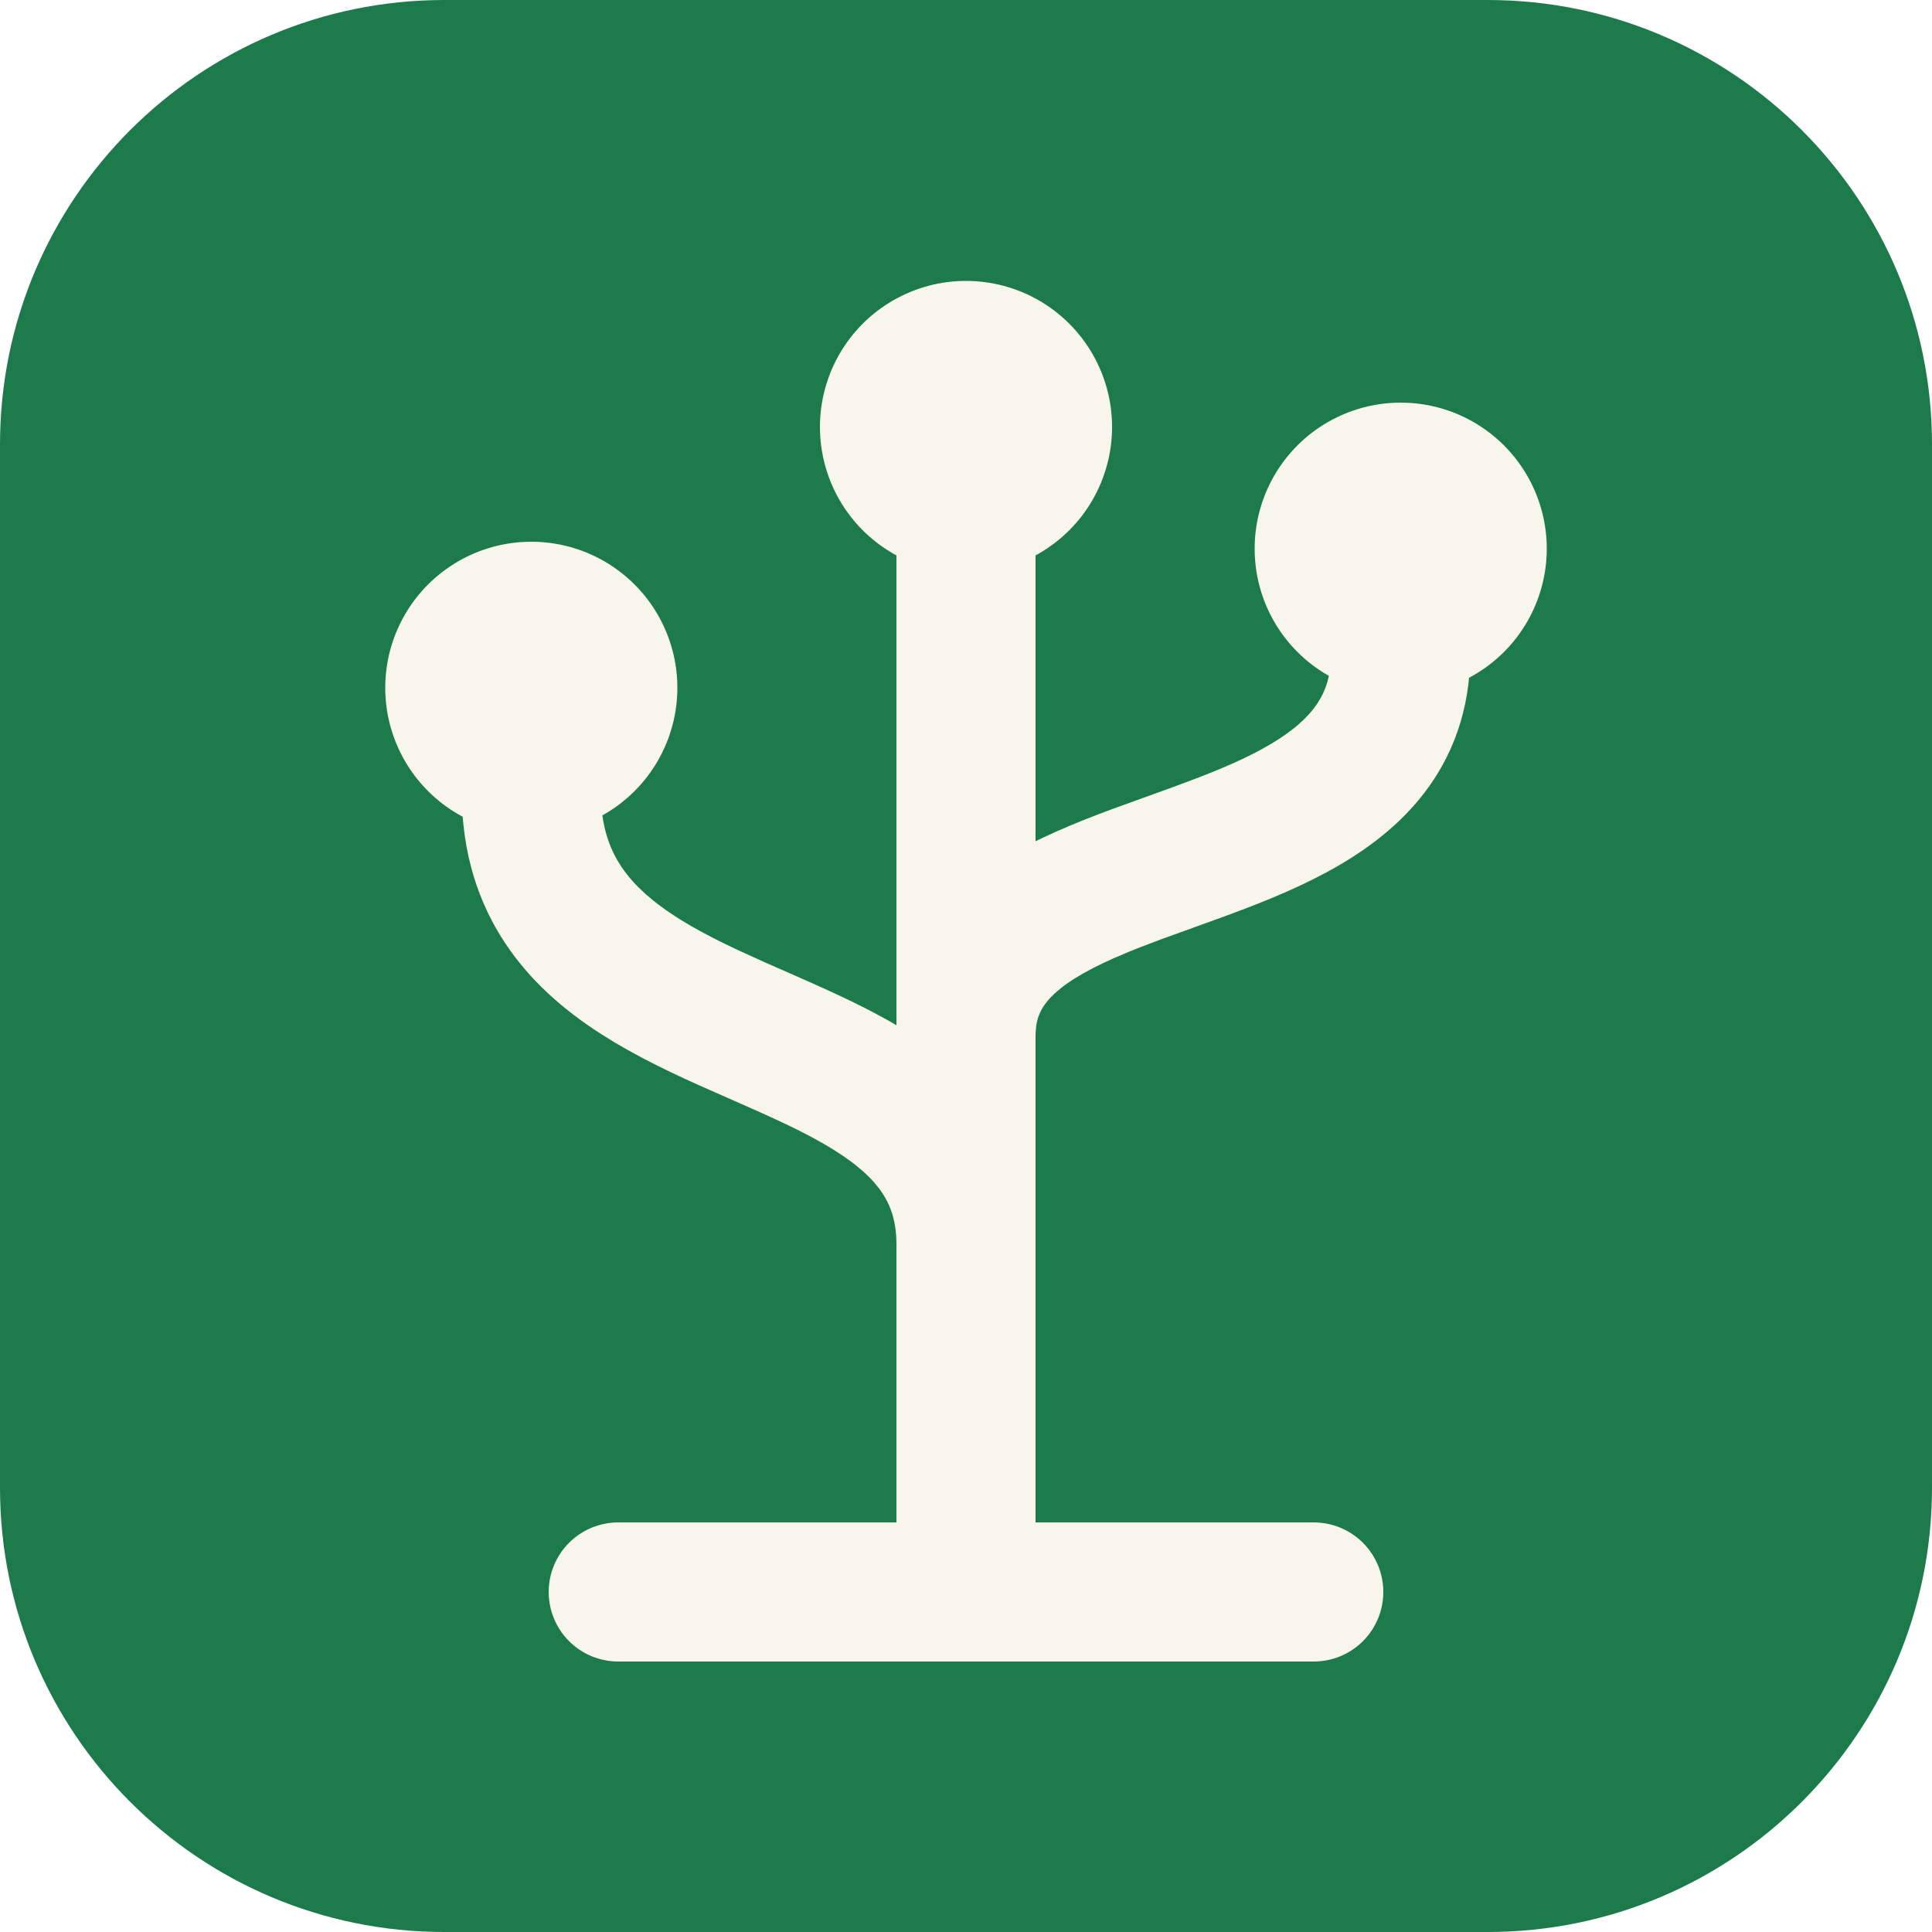
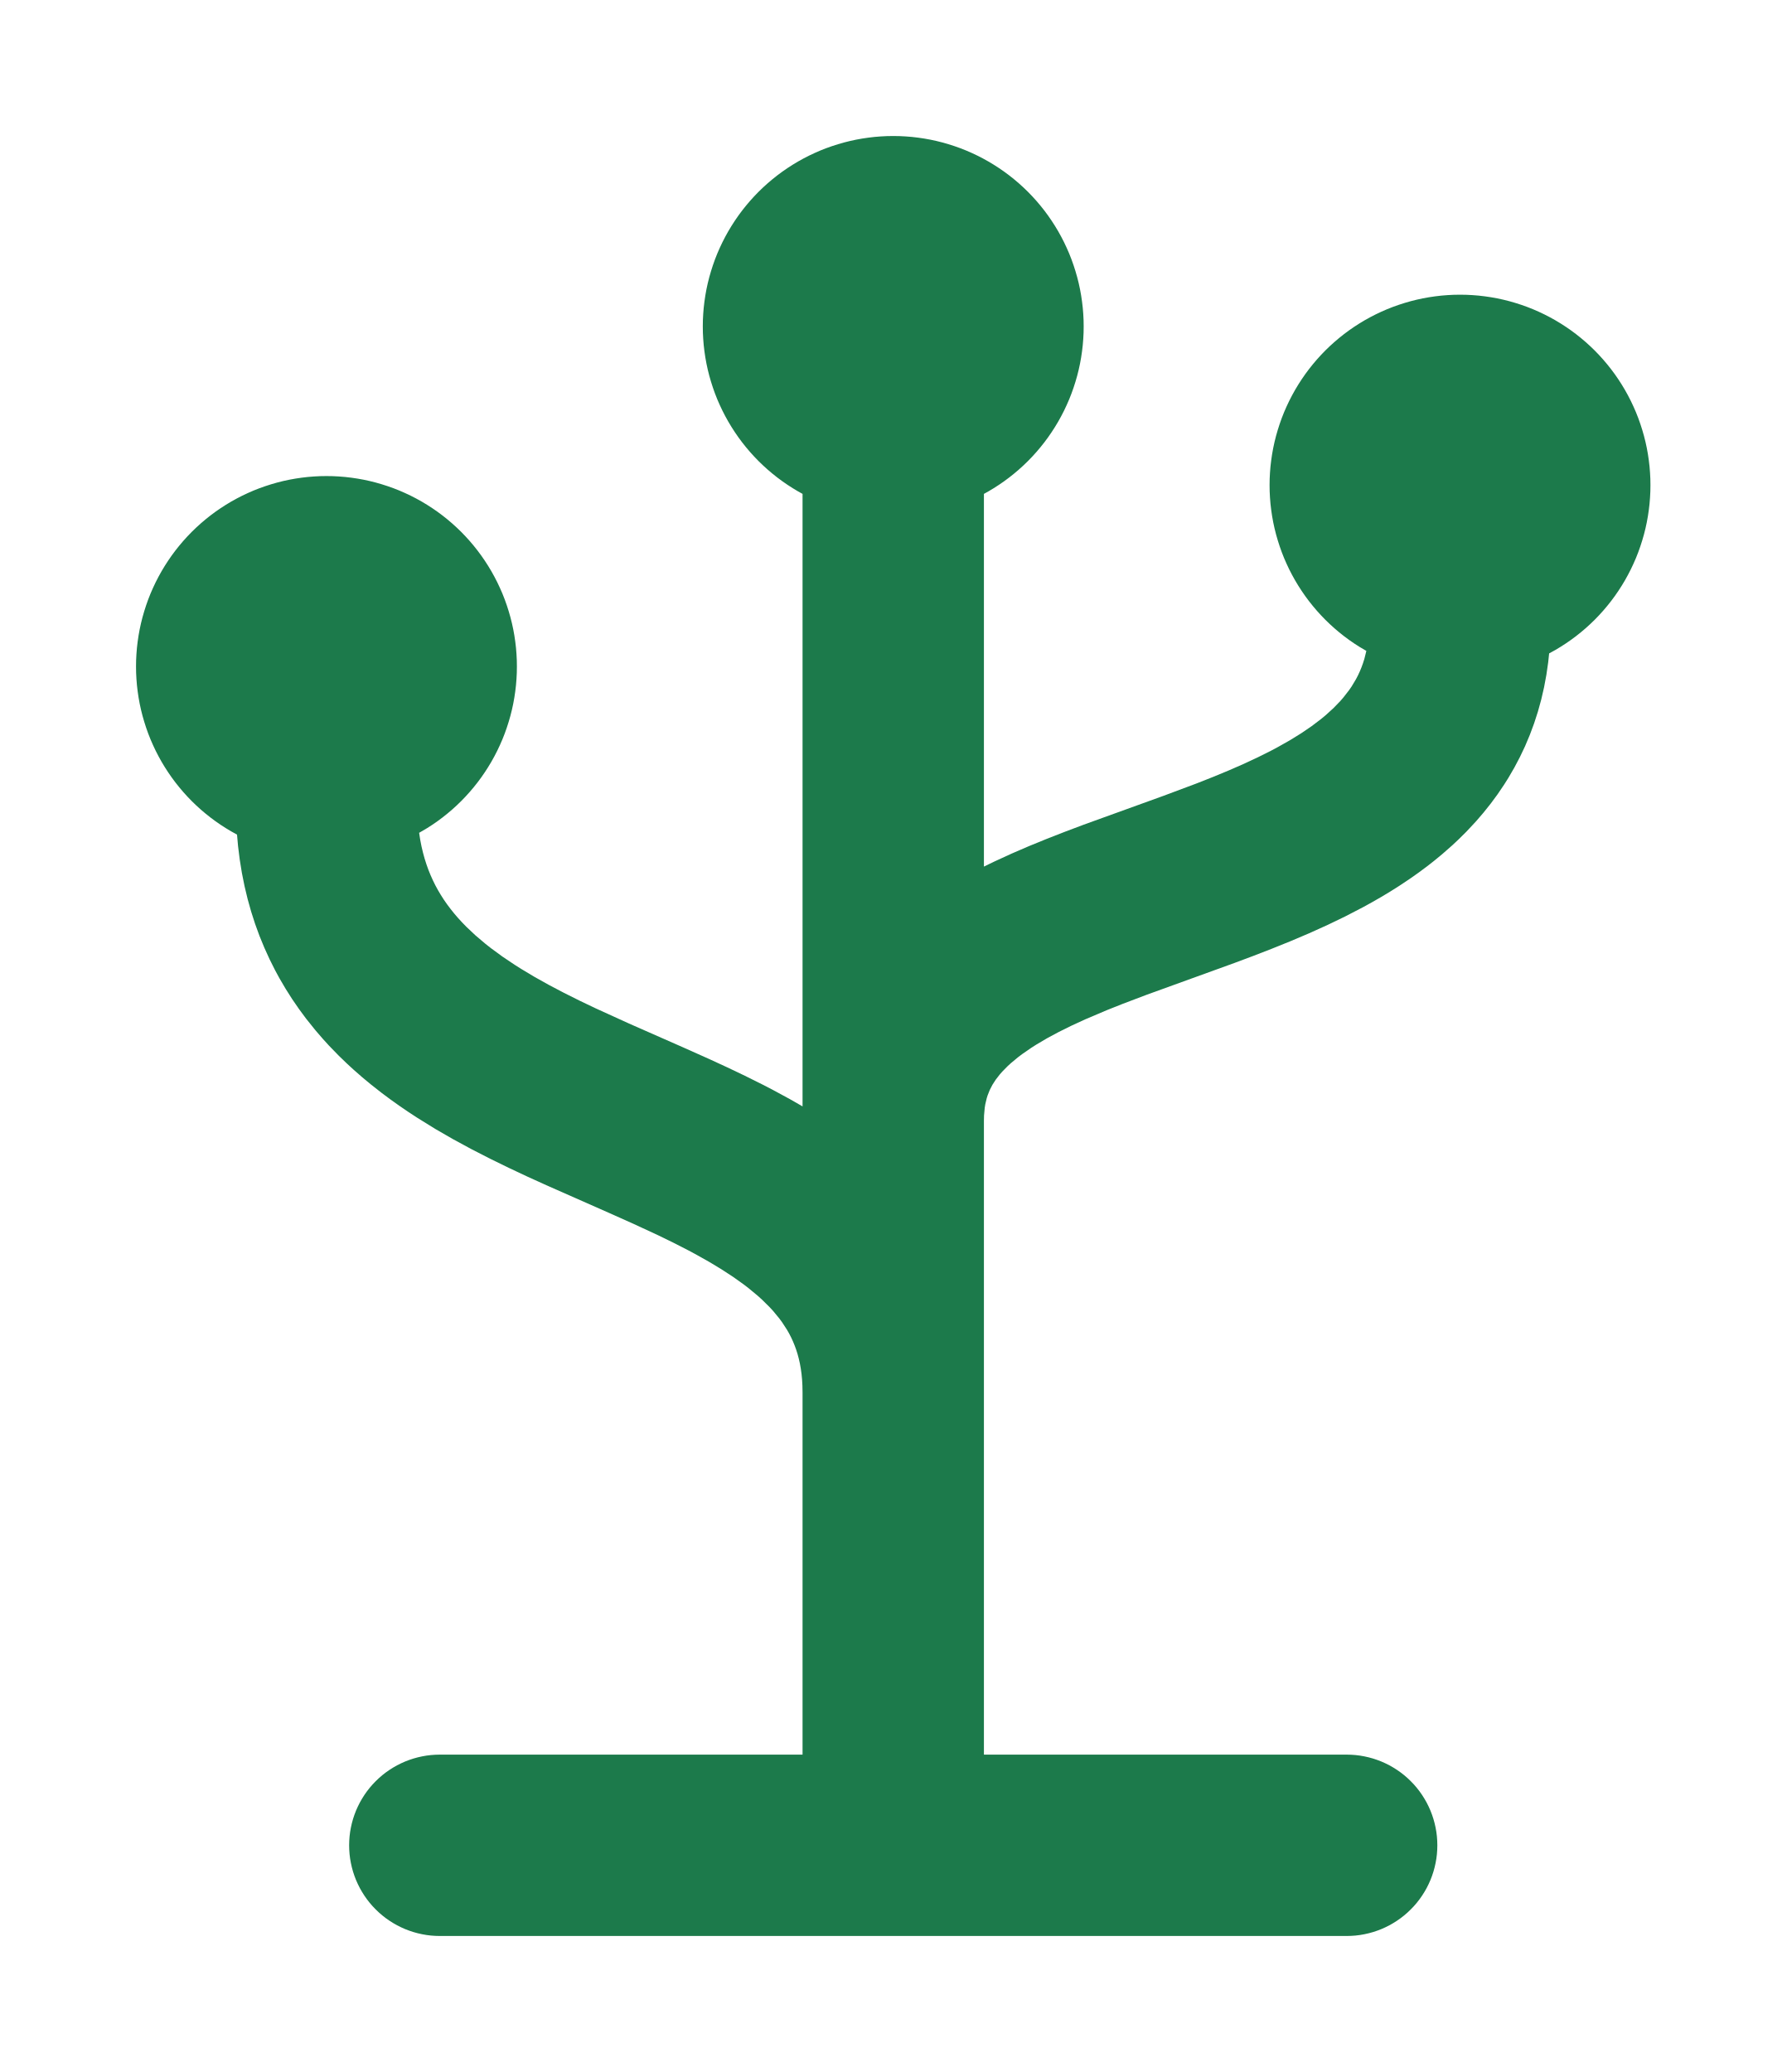
- <svg xmlns="http://www.w3.org/2000/svg" viewBox="0 0 100 100" role="img" aria-label="GitCommons">
-   <rect width="100" height="100" rx="23" fill="#1c7a4b" />
-   <path transform="translate(50 50) scale(0.9) translate(-50 -50)" fill="#f7f5ec" fill-rule="evenodd" d="M58.382 18.451L58.360 18.177L58.328 17.904L58.288 17.632L58.239 17.361L58.181 17.093L58.114 16.826L58.038 16.562L57.954 16.300L57.862 16.041L57.761 15.785L57.651 15.533L57.534 15.285L57.408 15.040L57.275 14.800L57.133 14.564L56.984 14.333L56.828 14.107L56.664 13.886L56.493 13.671L56.315 13.461L56.131 13.258L55.940 13.060L55.742 12.869L55.539 12.685L55.329 12.507L55.114 12.336L54.893 12.172L54.667 12.016L54.436 11.867L54.200 11.725L53.960 11.592L53.715 11.466L53.467 11.349L53.215 11.239L52.959 11.138L52.700 11.046L52.438 10.962L52.174 10.886L51.907 10.819L51.639 10.761L51.368 10.712L51.096 10.672L50.823 10.640L50.549 10.618L50.275 10.604L50.000 10.600L49.725 10.604L49.451 10.618L49.177 10.640L48.904 10.672L48.632 10.712L48.361 10.761L48.093 10.819L47.826 10.886L47.562 10.962L47.300 11.046L47.041 11.138L46.785 11.239L46.533 11.349L46.285 11.466L46.040 11.592L45.800 11.725L45.564 11.867L45.333 12.016L45.107 12.172L44.886 12.336L44.671 12.507L44.461 12.685L44.258 12.869L44.060 13.060L43.869 13.258L43.685 13.461L43.507 13.671L43.336 13.886L43.172 14.107L43.016 14.333L42.867 14.564L42.725 14.800L42.592 15.040L42.466 15.285L42.349 15.533L42.239 15.785L42.138 16.041L42.046 16.300L41.962 16.562L41.886 16.826L41.819 17.093L41.761 17.361L41.712 17.632L41.672 17.904L41.640 18.177L41.618 18.451L41.604 18.725L41.600 19.000L41.604 19.275L41.618 19.549L41.640 19.823L41.672 20.096L41.712 20.368L41.761 20.639L41.819 20.907L41.886 21.174L41.962 21.438L42.046 21.700L42.138 21.959L42.239 22.215L42.349 22.467L42.466 22.715L42.592 22.960L42.725 23.200L42.867 23.436L43.016 23.667L43.172 23.893L43.336 24.114L43.507 24.329L43.685 24.539L43.869 24.742L44.060 24.940L44.258 25.131L44.461 25.315L44.671 25.493L44.886 25.664L45.107 25.828L45.333 25.984L45.564 26.133L45.800 26.275L46.000 26.386L46.000 53.405L45.449 53.089L44.698 52.682L44.257 52.453L43.458 52.055L42.683 51.685L41.861 51.306L40.679 50.778L38.347 49.751L36.868 49.077L36.159 48.738L35.473 48.395L34.815 48.049L34.186 47.698L33.590 47.341L33.305 47.161L32.761 46.796L32.256 46.426L32.018 46.239L31.572 45.861L31.166 45.478L30.978 45.284L30.799 45.088L30.630 44.891L30.471 44.692L30.320 44.491L30.178 44.287L30.045 44.079L29.920 43.868L29.802 43.652L29.693 43.430L29.591 43.203L29.496 42.968L29.409 42.724L29.329 42.472L29.257 42.209L29.192 41.935L29.136 41.649L29.088 41.337L29.436 41.133L29.667 40.984L29.893 40.828L30.114 40.664L30.329 40.493L30.539 40.315L30.742 40.131L30.940 39.940L31.131 39.742L31.315 39.539L31.493 39.329L31.664 39.114L31.828 38.893L31.984 38.667L32.133 38.436L32.275 38.200L32.408 37.960L32.534 37.715L32.651 37.467L32.761 37.215L32.862 36.959L32.954 36.700L33.038 36.438L33.114 36.174L33.181 35.907L33.239 35.639L33.288 35.368L33.328 35.096L33.360 34.823L33.382 34.549L33.396 34.275L33.400 34.000L33.396 33.725L33.382 33.451L33.360 33.177L33.328 32.904L33.288 32.632L33.239 32.361L33.181 32.093L33.114 31.826L33.038 31.562L32.954 31.300L32.862 31.041L32.761 30.785L32.651 30.533L32.534 30.285L32.408 30.040L32.275 29.800L32.133 29.564L31.984 29.333L31.828 29.107L31.664 28.886L31.493 28.671L31.315 28.461L31.131 28.258L30.940 28.060L30.742 27.869L30.539 27.685L30.329 27.507L30.114 27.336L29.893 27.172L29.667 27.016L29.436 26.867L29.200 26.725L28.960 26.592L28.715 26.466L28.467 26.349L28.215 26.239L27.959 26.138L27.700 26.046L27.438 25.962L27.174 25.886L26.907 25.819L26.639 25.761L26.368 25.712L26.096 25.672L25.823 25.640L25.549 25.618L25.275 25.604L25.000 25.600L24.725 25.604L24.451 25.618L24.177 25.640L23.904 25.672L23.632 25.712L23.361 25.761L23.093 25.819L22.826 25.886L22.562 25.962L22.300 26.046L22.041 26.138L21.785 26.239L21.533 26.349L21.285 26.466L21.040 26.592L20.800 26.725L20.564 26.867L20.333 27.016L20.107 27.172L19.886 27.336L19.671 27.507L19.461 27.685L19.258 27.869L19.060 28.060L18.869 28.258L18.685 28.461L18.507 28.671L18.336 28.886L18.172 29.107L18.016 29.333L17.867 29.564L17.725 29.800L17.592 30.040L17.466 30.285L17.349 30.533L17.239 30.785L17.138 31.041L17.046 31.300L16.962 31.562L16.886 31.826L16.819 32.093L16.761 32.361L16.712 32.632L16.672 32.904L16.640 33.177L16.618 33.451L16.604 33.725L16.600 34.000L16.604 34.275L16.618 34.549L16.640 34.823L16.672 35.096L16.712 35.368L16.761 35.639L16.819 35.907L16.886 36.174L16.962 36.438L17.046 36.700L17.138 36.959L17.239 37.215L17.349 37.467L17.466 37.715L17.592 37.960L17.725 38.200L17.867 38.436L18.016 38.667L18.172 38.893L18.336 39.114L18.507 39.329L18.685 39.539L18.869 39.742L19.060 39.940L19.258 40.131L19.461 40.315L19.671 40.493L19.886 40.664L20.107 40.828L20.333 40.984L20.564 41.133L20.800 41.275L21.055 41.416L21.100 41.920L21.175 42.520L21.270 43.109L21.386 43.688L21.522 44.255L21.678 44.812L21.853 45.356L22.047 45.888L22.260 46.406L22.490 46.912L22.736 47.403L22.925 47.751L23.199 48.218L23.487 48.672L23.789 49.111L24.103 49.536L24.513 50.047L24.850 50.437L25.112 50.725L25.550 51.176L25.912 51.525L26.201 51.790L26.578 52.120L26.961 52.438L27.421 52.800L27.811 53.091L28.204 53.371L28.600 53.642L29.000 53.904L29.806 54.403L30.572 54.845L31.396 55.292L32.221 55.715L33.073 56.131L33.866 56.504L34.696 56.881L37.442 58.094L38.560 58.594L39.627 59.089L40.304 59.419L40.951 59.750L41.261 59.916L41.856 60.249L42.412 60.584L42.928 60.920L43.400 61.256L43.620 61.425L44.025 61.761L44.210 61.928L44.547 62.261L44.700 62.427L44.973 62.758L45.095 62.923L45.312 63.256L45.408 63.425L45.496 63.596L45.577 63.772L45.651 63.952L45.719 64.138L45.780 64.331L45.834 64.533L45.882 64.745L45.922 64.969L45.955 65.205L45.979 65.455L45.994 65.720L46.000 66.037L46.000 82.000L30.000 82.000L29.804 82.005L29.608 82.019L29.413 82.043L29.220 82.077L29.028 82.120L28.839 82.172L28.652 82.234L28.469 82.304L28.290 82.384L28.114 82.472L27.944 82.569L27.778 82.674L27.617 82.787L27.462 82.908L27.314 83.036L27.172 83.172L27.036 83.314L26.908 83.462L26.787 83.617L26.674 83.778L26.569 83.944L26.472 84.114L26.384 84.290L26.304 84.469L26.234 84.652L26.172 84.839L26.120 85.028L26.077 85.220L26.043 85.413L26.019 85.608L26.005 85.804L26.000 86.000L26.005 86.196L26.019 86.392L26.043 86.587L26.077 86.780L26.120 86.972L26.172 87.161L26.234 87.348L26.304 87.531L26.384 87.710L26.472 87.886L26.569 88.056L26.674 88.222L26.787 88.383L26.908 88.538L27.036 88.686L27.172 88.828L27.314 88.964L27.462 89.092L27.617 89.213L27.778 89.326L27.944 89.431L28.114 89.528L28.290 89.616L28.469 89.696L28.652 89.766L28.839 89.828L29.028 89.880L29.220 89.923L29.413 89.957L29.608 89.981L29.804 89.995L30.000 90.000L70.000 90.000L70.196 89.995L70.392 89.981L70.587 89.957L70.780 89.923L70.972 89.880L71.161 89.828L71.348 89.766L71.531 89.696L71.710 89.616L71.886 89.528L72.056 89.431L72.222 89.326L72.383 89.213L72.538 89.092L72.686 88.964L72.828 88.828L72.964 88.686L73.092 88.538L73.213 88.383L73.326 88.222L73.431 88.056L73.528 87.886L73.616 87.710L73.696 87.531L73.766 87.348L73.828 87.161L73.880 86.972L73.923 86.780L73.957 86.587L73.981 86.392L73.995 86.196L74.000 86.000L73.995 85.804L73.981 85.608L73.957 85.413L73.923 85.220L73.880 85.028L73.828 84.839L73.766 84.652L73.696 84.469L73.616 84.290L73.528 84.114L73.431 83.944L73.326 83.778L73.213 83.617L73.092 83.462L72.964 83.314L72.828 83.172L72.686 83.036L72.538 82.908L72.383 82.787L72.222 82.674L72.056 82.569L71.886 82.472L71.710 82.384L71.531 82.304L71.348 82.234L71.161 82.172L70.972 82.120L70.780 82.077L70.587 82.043L70.392 82.019L70.196 82.005L70.000 82.000L54.000 82.000L54.000 54.044L54.005 53.807L54.036 53.465L54.060 53.313L54.125 53.040L54.164 52.916L54.258 52.681L54.374 52.455L54.520 52.228L54.702 51.993L54.808 51.872L55.055 51.621L55.197 51.492L55.518 51.226L55.698 51.091L56.095 50.817L56.312 50.679L56.783 50.401L57.300 50.123L57.859 49.846L58.458 49.570L59.422 49.160L60.103 48.889L61.176 48.482L65.049 47.079L65.877 46.769L66.670 46.462L67.520 46.119L68.344 45.769L69.167 45.397L69.932 45.028L70.738 44.610L71.138 44.389L71.535 44.161L71.930 43.923L72.321 43.676L72.788 43.365L73.175 43.092L73.557 42.808L73.846 42.582L74.214 42.279L74.669 41.879L74.931 41.633L75.278 41.290L75.711 40.826L76.038 40.445L76.354 40.049L76.657 39.638L76.946 39.211L77.135 38.911L77.397 38.460L77.642 37.995L77.870 37.515L78.078 37.021L78.267 36.513L78.435 35.994L78.582 35.462L78.707 34.920L78.810 34.368L78.891 33.807L78.931 33.423L79.200 33.275L79.436 33.133L79.667 32.984L79.893 32.828L80.114 32.664L80.329 32.493L80.539 32.315L80.742 32.131L80.940 31.940L81.131 31.742L81.315 31.539L81.493 31.329L81.664 31.114L81.828 30.893L81.984 30.667L82.133 30.436L82.275 30.200L82.408 29.960L82.534 29.715L82.651 29.467L82.761 29.215L82.862 28.959L82.954 28.700L83.038 28.438L83.114 28.174L83.181 27.907L83.239 27.639L83.288 27.368L83.328 27.096L83.360 26.823L83.382 26.549L83.396 26.275L83.400 26.000L83.396 25.725L83.382 25.451L83.360 25.177L83.328 24.904L83.288 24.632L83.239 24.361L83.181 24.093L83.114 23.826L83.038 23.562L82.954 23.300L82.862 23.041L82.761 22.785L82.651 22.533L82.534 22.285L82.408 22.040L82.275 21.800L82.133 21.564L81.984 21.333L81.828 21.107L81.664 20.886L81.493 20.671L81.315 20.461L81.131 20.258L80.940 20.060L80.742 19.869L80.539 19.685L80.329 19.507L80.114 19.336L79.893 19.172L79.667 19.016L79.436 18.867L79.200 18.725L78.960 18.592L78.715 18.466L78.467 18.349L78.215 18.239L77.959 18.138L77.700 18.046L77.438 17.962L77.174 17.886L76.907 17.819L76.639 17.761L76.368 17.712L76.096 17.672L75.823 17.640L75.549 17.618L75.275 17.604L75.000 17.600L74.725 17.604L74.451 17.618L74.177 17.640L73.904 17.672L73.632 17.712L73.361 17.761L73.093 17.819L72.826 17.886L72.562 17.962L72.300 18.046L72.041 18.138L71.785 18.239L71.533 18.349L71.285 18.466L71.040 18.592L70.800 18.725L70.564 18.867L70.333 19.016L70.107 19.172L69.886 19.336L69.671 19.507L69.461 19.685L69.258 19.869L69.060 20.060L68.869 20.258L68.685 20.461L68.507 20.671L68.336 20.886L68.172 21.107L68.016 21.333L67.867 21.564L67.725 21.800L67.592 22.040L67.466 22.285L67.349 22.533L67.239 22.785L67.138 23.041L67.046 23.300L66.962 23.562L66.886 23.826L66.819 24.093L66.761 24.361L66.712 24.632L66.672 24.904L66.640 25.177L66.618 25.451L66.604 25.725L66.600 26.000L66.604 26.275L66.618 26.549L66.640 26.823L66.672 27.096L66.712 27.368L66.761 27.639L66.819 27.907L66.886 28.174L66.962 28.438L67.046 28.700L67.138 28.959L67.239 29.215L67.349 29.467L67.466 29.715L67.592 29.960L67.725 30.200L67.867 30.436L68.016 30.667L68.172 30.893L68.336 31.114L68.507 31.329L68.685 31.539L68.869 31.742L69.060 31.940L69.258 32.131L69.461 32.315L69.671 32.493L69.886 32.664L70.107 32.828L70.333 32.984L70.564 33.133L70.869 33.313L70.781 33.665L70.720 33.857L70.653 34.041L70.580 34.218L70.500 34.390L70.413 34.558L70.217 34.885L70.106 35.045L69.859 35.363L69.722 35.522L69.415 35.839L69.066 36.156L68.875 36.314L68.459 36.630L68.000 36.943L67.499 37.253L66.957 37.559L66.672 37.711L66.076 38.009L65.446 38.303L64.786 38.591L64.099 38.875L63.388 39.156L61.908 39.710L58.402 40.978L57.585 41.286L56.783 41.599L55.982 41.926L55.227 42.252L54.441 42.613L54.000 42.827L54.000 26.386L54.200 26.275L54.436 26.133L54.667 25.984L54.893 25.828L55.114 25.664L55.329 25.493L55.539 25.315L55.742 25.131L55.940 24.940L56.131 24.742L56.315 24.539L56.493 24.329L56.664 24.114L56.828 23.893L56.984 23.667L57.133 23.436L57.275 23.200L57.408 22.960L57.534 22.715L57.651 22.467L57.761 22.215L57.862 21.959L57.954 21.700L58.038 21.438L58.114 21.174L58.181 20.907L58.239 20.639L58.288 20.368L58.328 20.096L58.360 19.823L58.382 19.549L58.396 19.275L58.400 19.000L58.396 18.725Z" />
+ <svg xmlns="http://www.w3.org/2000/svg" viewBox="10.6 4.6 78.8 91.4" role="img" aria-label="GitCommons">
+   <path fill="#1c7a4b" fill-rule="evenodd" d="M58.382 18.451L58.360 18.177L58.328 17.904L58.288 17.632L58.239 17.361L58.181 17.093L58.114 16.826L58.038 16.562L57.954 16.300L57.862 16.041L57.761 15.785L57.651 15.533L57.534 15.285L57.408 15.040L57.275 14.800L57.133 14.564L56.984 14.333L56.828 14.107L56.664 13.886L56.493 13.671L56.315 13.461L56.131 13.258L55.940 13.060L55.742 12.869L55.539 12.685L55.329 12.507L55.114 12.336L54.893 12.172L54.667 12.016L54.436 11.867L54.200 11.725L53.960 11.592L53.715 11.466L53.467 11.349L53.215 11.239L52.959 11.138L52.700 11.046L52.438 10.962L52.174 10.886L51.907 10.819L51.639 10.761L51.368 10.712L51.096 10.672L50.823 10.640L50.549 10.618L50.275 10.604L50.000 10.600L49.725 10.604L49.451 10.618L49.177 10.640L48.904 10.672L48.632 10.712L48.361 10.761L48.093 10.819L47.826 10.886L47.562 10.962L47.300 11.046L47.041 11.138L46.785 11.239L46.533 11.349L46.285 11.466L46.040 11.592L45.800 11.725L45.564 11.867L45.333 12.016L45.107 12.172L44.886 12.336L44.671 12.507L44.461 12.685L44.258 12.869L44.060 13.060L43.869 13.258L43.685 13.461L43.507 13.671L43.336 13.886L43.172 14.107L43.016 14.333L42.867 14.564L42.725 14.800L42.592 15.040L42.466 15.285L42.349 15.533L42.239 15.785L42.138 16.041L42.046 16.300L41.962 16.562L41.886 16.826L41.819 17.093L41.761 17.361L41.712 17.632L41.672 17.904L41.640 18.177L41.618 18.451L41.604 18.725L41.600 19.000L41.604 19.275L41.618 19.549L41.640 19.823L41.672 20.096L41.712 20.368L41.761 20.639L41.819 20.907L41.886 21.174L41.962 21.438L42.046 21.700L42.138 21.959L42.239 22.215L42.349 22.467L42.466 22.715L42.592 22.960L42.725 23.200L42.867 23.436L43.016 23.667L43.172 23.893L43.336 24.114L43.507 24.329L43.685 24.539L43.869 24.742L44.060 24.940L44.258 25.131L44.461 25.315L44.671 25.493L44.886 25.664L45.107 25.828L45.333 25.984L45.564 26.133L45.800 26.275L46.000 26.386L46.000 53.405L45.449 53.089L44.698 52.682L44.257 52.453L43.458 52.055L42.683 51.685L41.861 51.306L40.679 50.778L38.347 49.751L36.868 49.077L36.159 48.738L35.473 48.395L34.815 48.049L34.186 47.698L33.590 47.341L33.305 47.161L32.761 46.796L32.256 46.426L32.018 46.239L31.572 45.861L31.166 45.478L30.978 45.284L30.799 45.088L30.630 44.891L30.471 44.692L30.320 44.491L30.178 44.287L30.045 44.079L29.920 43.868L29.802 43.652L29.693 43.430L29.591 43.203L29.496 42.968L29.409 42.724L29.329 42.472L29.257 42.209L29.192 41.935L29.136 41.649L29.088 41.337L29.436 41.133L29.667 40.984L29.893 40.828L30.114 40.664L30.329 40.493L30.539 40.315L30.742 40.131L30.940 39.940L31.131 39.742L31.315 39.539L31.493 39.329L31.664 39.114L31.828 38.893L31.984 38.667L32.133 38.436L32.275 38.200L32.408 37.960L32.534 37.715L32.651 37.467L32.761 37.215L32.862 36.959L32.954 36.700L33.038 36.438L33.114 36.174L33.181 35.907L33.239 35.639L33.288 35.368L33.328 35.096L33.360 34.823L33.382 34.549L33.396 34.275L33.400 34.000L33.396 33.725L33.382 33.451L33.360 33.177L33.328 32.904L33.288 32.632L33.239 32.361L33.181 32.093L33.114 31.826L33.038 31.562L32.954 31.300L32.862 31.041L32.761 30.785L32.651 30.533L32.534 30.285L32.408 30.040L32.275 29.800L32.133 29.564L31.984 29.333L31.828 29.107L31.664 28.886L31.493 28.671L31.315 28.461L31.131 28.258L30.940 28.060L30.742 27.869L30.539 27.685L30.329 27.507L30.114 27.336L29.893 27.172L29.667 27.016L29.436 26.867L29.200 26.725L28.960 26.592L28.715 26.466L28.467 26.349L28.215 26.239L27.959 26.138L27.700 26.046L27.438 25.962L27.174 25.886L26.907 25.819L26.639 25.761L26.368 25.712L26.096 25.672L25.823 25.640L25.549 25.618L25.275 25.604L25.000 25.600L24.725 25.604L24.451 25.618L24.177 25.640L23.904 25.672L23.632 25.712L23.361 25.761L23.093 25.819L22.826 25.886L22.562 25.962L22.300 26.046L22.041 26.138L21.785 26.239L21.533 26.349L21.285 26.466L21.040 26.592L20.800 26.725L20.564 26.867L20.333 27.016L20.107 27.172L19.886 27.336L19.671 27.507L19.461 27.685L19.258 27.869L19.060 28.060L18.869 28.258L18.685 28.461L18.507 28.671L18.336 28.886L18.172 29.107L18.016 29.333L17.867 29.564L17.725 29.800L17.592 30.040L17.466 30.285L17.349 30.533L17.239 30.785L17.138 31.041L17.046 31.300L16.962 31.562L16.886 31.826L16.819 32.093L16.761 32.361L16.712 32.632L16.672 32.904L16.640 33.177L16.618 33.451L16.604 33.725L16.600 34.000L16.604 34.275L16.618 34.549L16.640 34.823L16.672 35.096L16.712 35.368L16.761 35.639L16.819 35.907L16.886 36.174L16.962 36.438L17.046 36.700L17.138 36.959L17.239 37.215L17.349 37.467L17.466 37.715L17.592 37.960L17.725 38.200L17.867 38.436L18.016 38.667L18.172 38.893L18.336 39.114L18.507 39.329L18.685 39.539L18.869 39.742L19.060 39.940L19.258 40.131L19.461 40.315L19.671 40.493L19.886 40.664L20.107 40.828L20.333 40.984L20.564 41.133L20.800 41.275L21.055 41.416L21.100 41.920L21.175 42.520L21.270 43.109L21.386 43.688L21.522 44.255L21.678 44.812L21.853 45.356L22.047 45.888L22.260 46.406L22.490 46.912L22.736 47.403L22.925 47.751L23.199 48.218L23.487 48.672L23.789 49.111L24.103 49.536L24.513 50.047L24.850 50.437L25.112 50.725L25.550 51.176L25.912 51.525L26.201 51.790L26.578 52.120L26.961 52.438L27.421 52.800L27.811 53.091L28.204 53.371L28.600 53.642L29.000 53.904L29.806 54.403L30.572 54.845L31.396 55.292L32.221 55.715L33.073 56.131L33.866 56.504L34.696 56.881L37.442 58.094L38.560 58.594L39.627 59.089L40.304 59.419L40.951 59.750L41.261 59.916L41.856 60.249L42.412 60.584L42.928 60.920L43.400 61.256L43.620 61.425L44.025 61.761L44.210 61.928L44.547 62.261L44.700 62.427L44.973 62.758L45.095 62.923L45.312 63.256L45.408 63.425L45.496 63.596L45.577 63.772L45.651 63.952L45.719 64.138L45.780 64.331L45.834 64.533L45.882 64.745L45.922 64.969L45.955 65.205L45.979 65.455L45.994 65.720L46.000 66.037L46.000 82.000L30.000 82.000L29.804 82.005L29.608 82.019L29.413 82.043L29.220 82.077L29.028 82.120L28.839 82.172L28.652 82.234L28.469 82.304L28.290 82.384L28.114 82.472L27.944 82.569L27.778 82.674L27.617 82.787L27.462 82.908L27.314 83.036L27.172 83.172L27.036 83.314L26.908 83.462L26.787 83.617L26.674 83.778L26.569 83.944L26.472 84.114L26.384 84.290L26.304 84.469L26.234 84.652L26.172 84.839L26.120 85.028L26.077 85.220L26.043 85.413L26.019 85.608L26.005 85.804L26.000 86.000L26.005 86.196L26.019 86.392L26.043 86.587L26.077 86.780L26.120 86.972L26.172 87.161L26.234 87.348L26.304 87.531L26.384 87.710L26.472 87.886L26.569 88.056L26.674 88.222L26.787 88.383L26.908 88.538L27.036 88.686L27.172 88.828L27.314 88.964L27.462 89.092L27.617 89.213L27.778 89.326L27.944 89.431L28.114 89.528L28.290 89.616L28.469 89.696L28.652 89.766L28.839 89.828L29.028 89.880L29.220 89.923L29.413 89.957L29.608 89.981L29.804 89.995L30.000 90.000L70.000 90.000L70.196 89.995L70.392 89.981L70.587 89.957L70.780 89.923L70.972 89.880L71.161 89.828L71.348 89.766L71.531 89.696L71.710 89.616L71.886 89.528L72.056 89.431L72.222 89.326L72.383 89.213L72.538 89.092L72.686 88.964L72.828 88.828L72.964 88.686L73.092 88.538L73.213 88.383L73.326 88.222L73.431 88.056L73.528 87.886L73.616 87.710L73.696 87.531L73.766 87.348L73.828 87.161L73.880 86.972L73.923 86.780L73.957 86.587L73.981 86.392L73.995 86.196L74.000 86.000L73.995 85.804L73.981 85.608L73.957 85.413L73.923 85.220L73.880 85.028L73.828 84.839L73.766 84.652L73.696 84.469L73.616 84.290L73.528 84.114L73.431 83.944L73.326 83.778L73.213 83.617L73.092 83.462L72.964 83.314L72.828 83.172L72.686 83.036L72.538 82.908L72.383 82.787L72.222 82.674L72.056 82.569L71.886 82.472L71.710 82.384L71.531 82.304L71.348 82.234L71.161 82.172L70.972 82.120L70.780 82.077L70.587 82.043L70.392 82.019L70.196 82.005L70.000 82.000L54.000 82.000L54.000 54.044L54.005 53.807L54.036 53.465L54.060 53.313L54.125 53.040L54.164 52.916L54.258 52.681L54.374 52.455L54.520 52.228L54.702 51.993L54.808 51.872L55.055 51.621L55.197 51.492L55.518 51.226L55.698 51.091L56.095 50.817L56.312 50.679L56.783 50.401L57.300 50.123L57.859 49.846L58.458 49.570L59.422 49.160L60.103 48.889L61.176 48.482L65.049 47.079L65.877 46.769L66.670 46.462L67.520 46.119L68.344 45.769L69.167 45.397L69.932 45.028L70.738 44.610L71.138 44.389L71.535 44.161L71.930 43.923L72.321 43.676L72.788 43.365L73.175 43.092L73.557 42.808L73.846 42.582L74.214 42.279L74.669 41.879L74.931 41.633L75.278 41.290L75.711 40.826L76.038 40.445L76.354 40.049L76.657 39.638L76.946 39.211L77.135 38.911L77.397 38.460L77.642 37.995L77.870 37.515L78.078 37.021L78.267 36.513L78.435 35.994L78.582 35.462L78.707 34.920L78.810 34.368L78.891 33.807L78.931 33.423L79.200 33.275L79.436 33.133L79.667 32.984L79.893 32.828L80.114 32.664L80.329 32.493L80.539 32.315L80.742 32.131L80.940 31.940L81.131 31.742L81.315 31.539L81.493 31.329L81.664 31.114L81.828 30.893L81.984 30.667L82.133 30.436L82.275 30.200L82.408 29.960L82.534 29.715L82.651 29.467L82.761 29.215L82.862 28.959L82.954 28.700L83.038 28.438L83.114 28.174L83.181 27.907L83.239 27.639L83.288 27.368L83.328 27.096L83.360 26.823L83.382 26.549L83.396 26.275L83.400 26.000L83.396 25.725L83.382 25.451L83.360 25.177L83.328 24.904L83.288 24.632L83.239 24.361L83.181 24.093L83.114 23.826L83.038 23.562L82.954 23.300L82.862 23.041L82.761 22.785L82.651 22.533L82.534 22.285L82.408 22.040L82.275 21.800L82.133 21.564L81.984 21.333L81.828 21.107L81.664 20.886L81.493 20.671L81.315 20.461L81.131 20.258L80.940 20.060L80.742 19.869L80.539 19.685L80.329 19.507L80.114 19.336L79.893 19.172L79.667 19.016L79.436 18.867L79.200 18.725L78.960 18.592L78.715 18.466L78.467 18.349L78.215 18.239L77.959 18.138L77.700 18.046L77.438 17.962L77.174 17.886L76.907 17.819L76.639 17.761L76.368 17.712L76.096 17.672L75.823 17.640L75.549 17.618L75.275 17.604L75.000 17.600L74.725 17.604L74.451 17.618L74.177 17.640L73.904 17.672L73.632 17.712L73.361 17.761L73.093 17.819L72.826 17.886L72.562 17.962L72.300 18.046L72.041 18.138L71.785 18.239L71.533 18.349L71.285 18.466L71.040 18.592L70.800 18.725L70.564 18.867L70.333 19.016L70.107 19.172L69.886 19.336L69.671 19.507L69.461 19.685L69.258 19.869L69.060 20.060L68.869 20.258L68.685 20.461L68.507 20.671L68.336 20.886L68.172 21.107L68.016 21.333L67.867 21.564L67.725 21.800L67.592 22.040L67.466 22.285L67.349 22.533L67.239 22.785L67.138 23.041L67.046 23.300L66.962 23.562L66.886 23.826L66.819 24.093L66.761 24.361L66.712 24.632L66.672 24.904L66.640 25.177L66.618 25.451L66.604 25.725L66.600 26.000L66.604 26.275L66.618 26.549L66.640 26.823L66.672 27.096L66.712 27.368L66.761 27.639L66.819 27.907L66.886 28.174L66.962 28.438L67.046 28.700L67.138 28.959L67.239 29.215L67.349 29.467L67.466 29.715L67.592 29.960L67.725 30.200L67.867 30.436L68.016 30.667L68.172 30.893L68.336 31.114L68.507 31.329L68.685 31.539L68.869 31.742L69.060 31.940L69.258 32.131L69.461 32.315L69.671 32.493L69.886 32.664L70.107 32.828L70.333 32.984L70.564 33.133L70.869 33.313L70.781 33.665L70.720 33.857L70.653 34.041L70.580 34.218L70.500 34.390L70.413 34.558L70.217 34.885L70.106 35.045L69.859 35.363L69.722 35.522L69.415 35.839L69.066 36.156L68.875 36.314L68.459 36.630L68.000 36.943L67.499 37.253L66.957 37.559L66.672 37.711L66.076 38.009L65.446 38.303L64.786 38.591L64.099 38.875L63.388 39.156L61.908 39.710L58.402 40.978L57.585 41.286L56.783 41.599L55.982 41.926L55.227 42.252L54.441 42.613L54.000 42.827L54.000 26.386L54.200 26.275L54.436 26.133L54.667 25.984L54.893 25.828L55.114 25.664L55.329 25.493L55.539 25.315L55.742 25.131L55.940 24.940L56.131 24.742L56.315 24.539L56.493 24.329L56.664 24.114L56.828 23.893L56.984 23.667L57.133 23.436L57.275 23.200L57.408 22.960L57.534 22.715L57.651 22.467L57.761 22.215L57.862 21.959L57.954 21.700L58.038 21.438L58.114 21.174L58.181 20.907L58.239 20.639L58.288 20.368L58.328 20.096L58.360 19.823L58.382 19.549L58.396 19.275L58.400 19.000L58.396 18.725Z" />
</svg>
